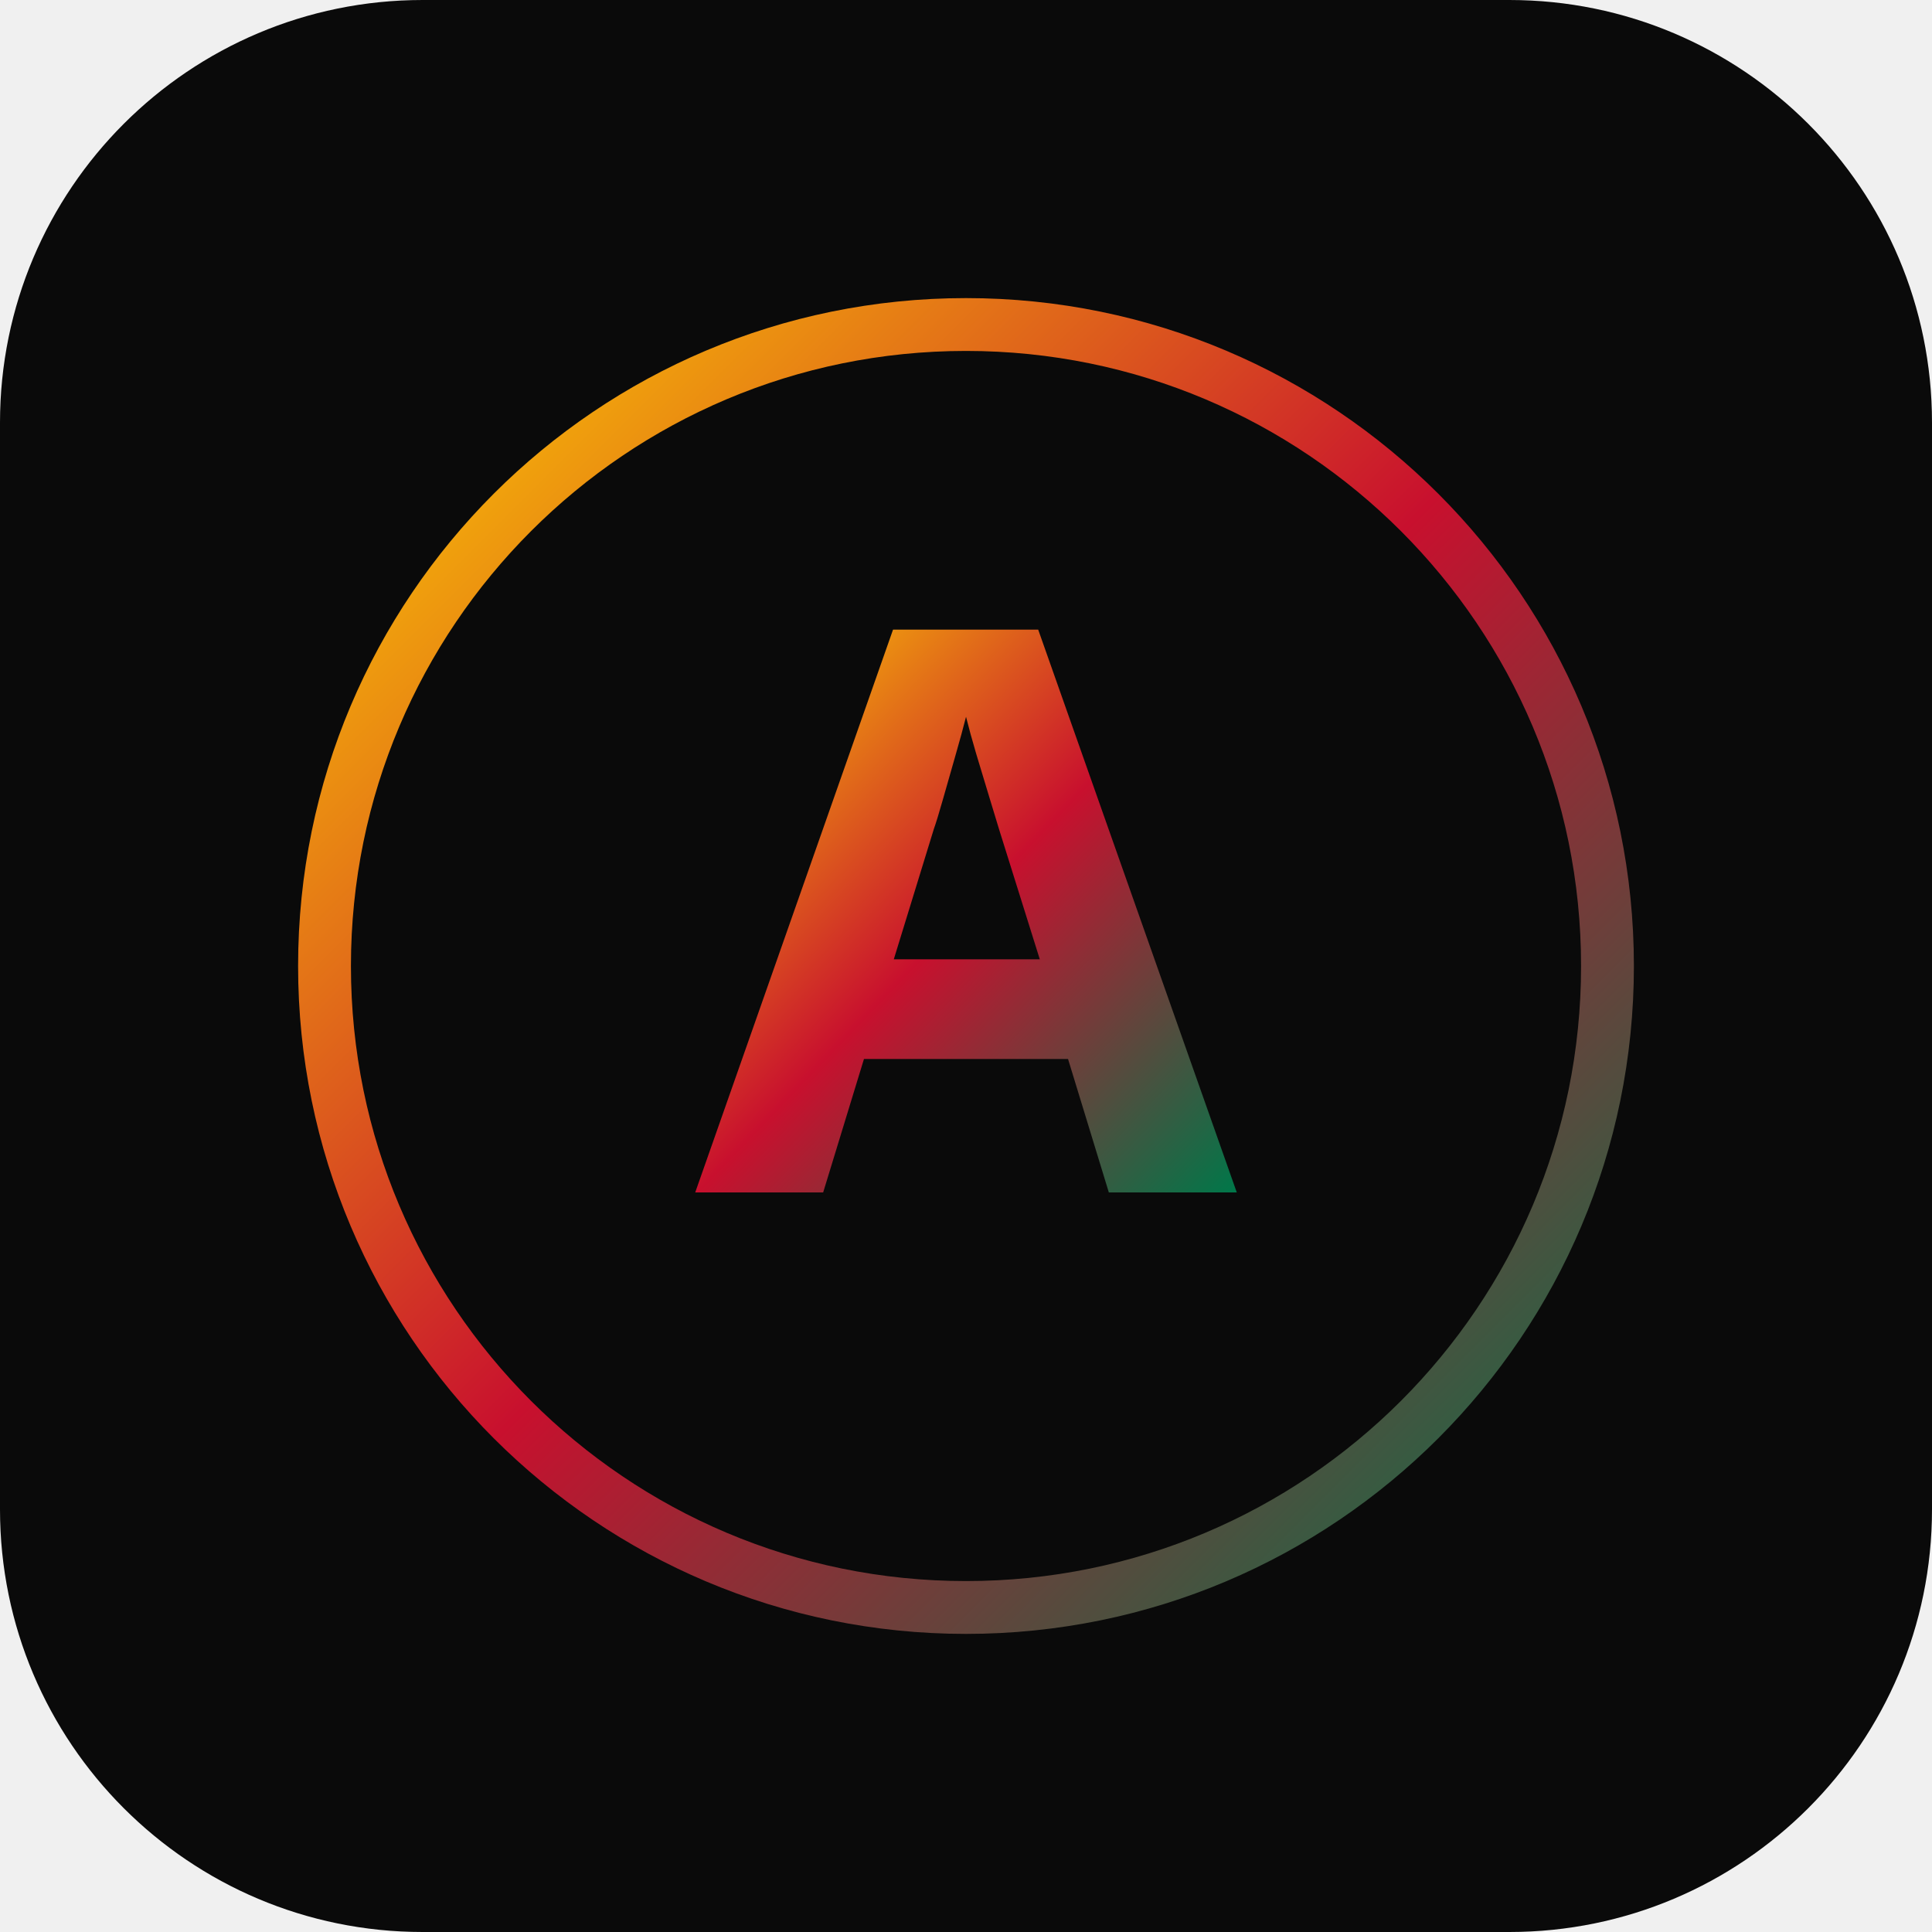
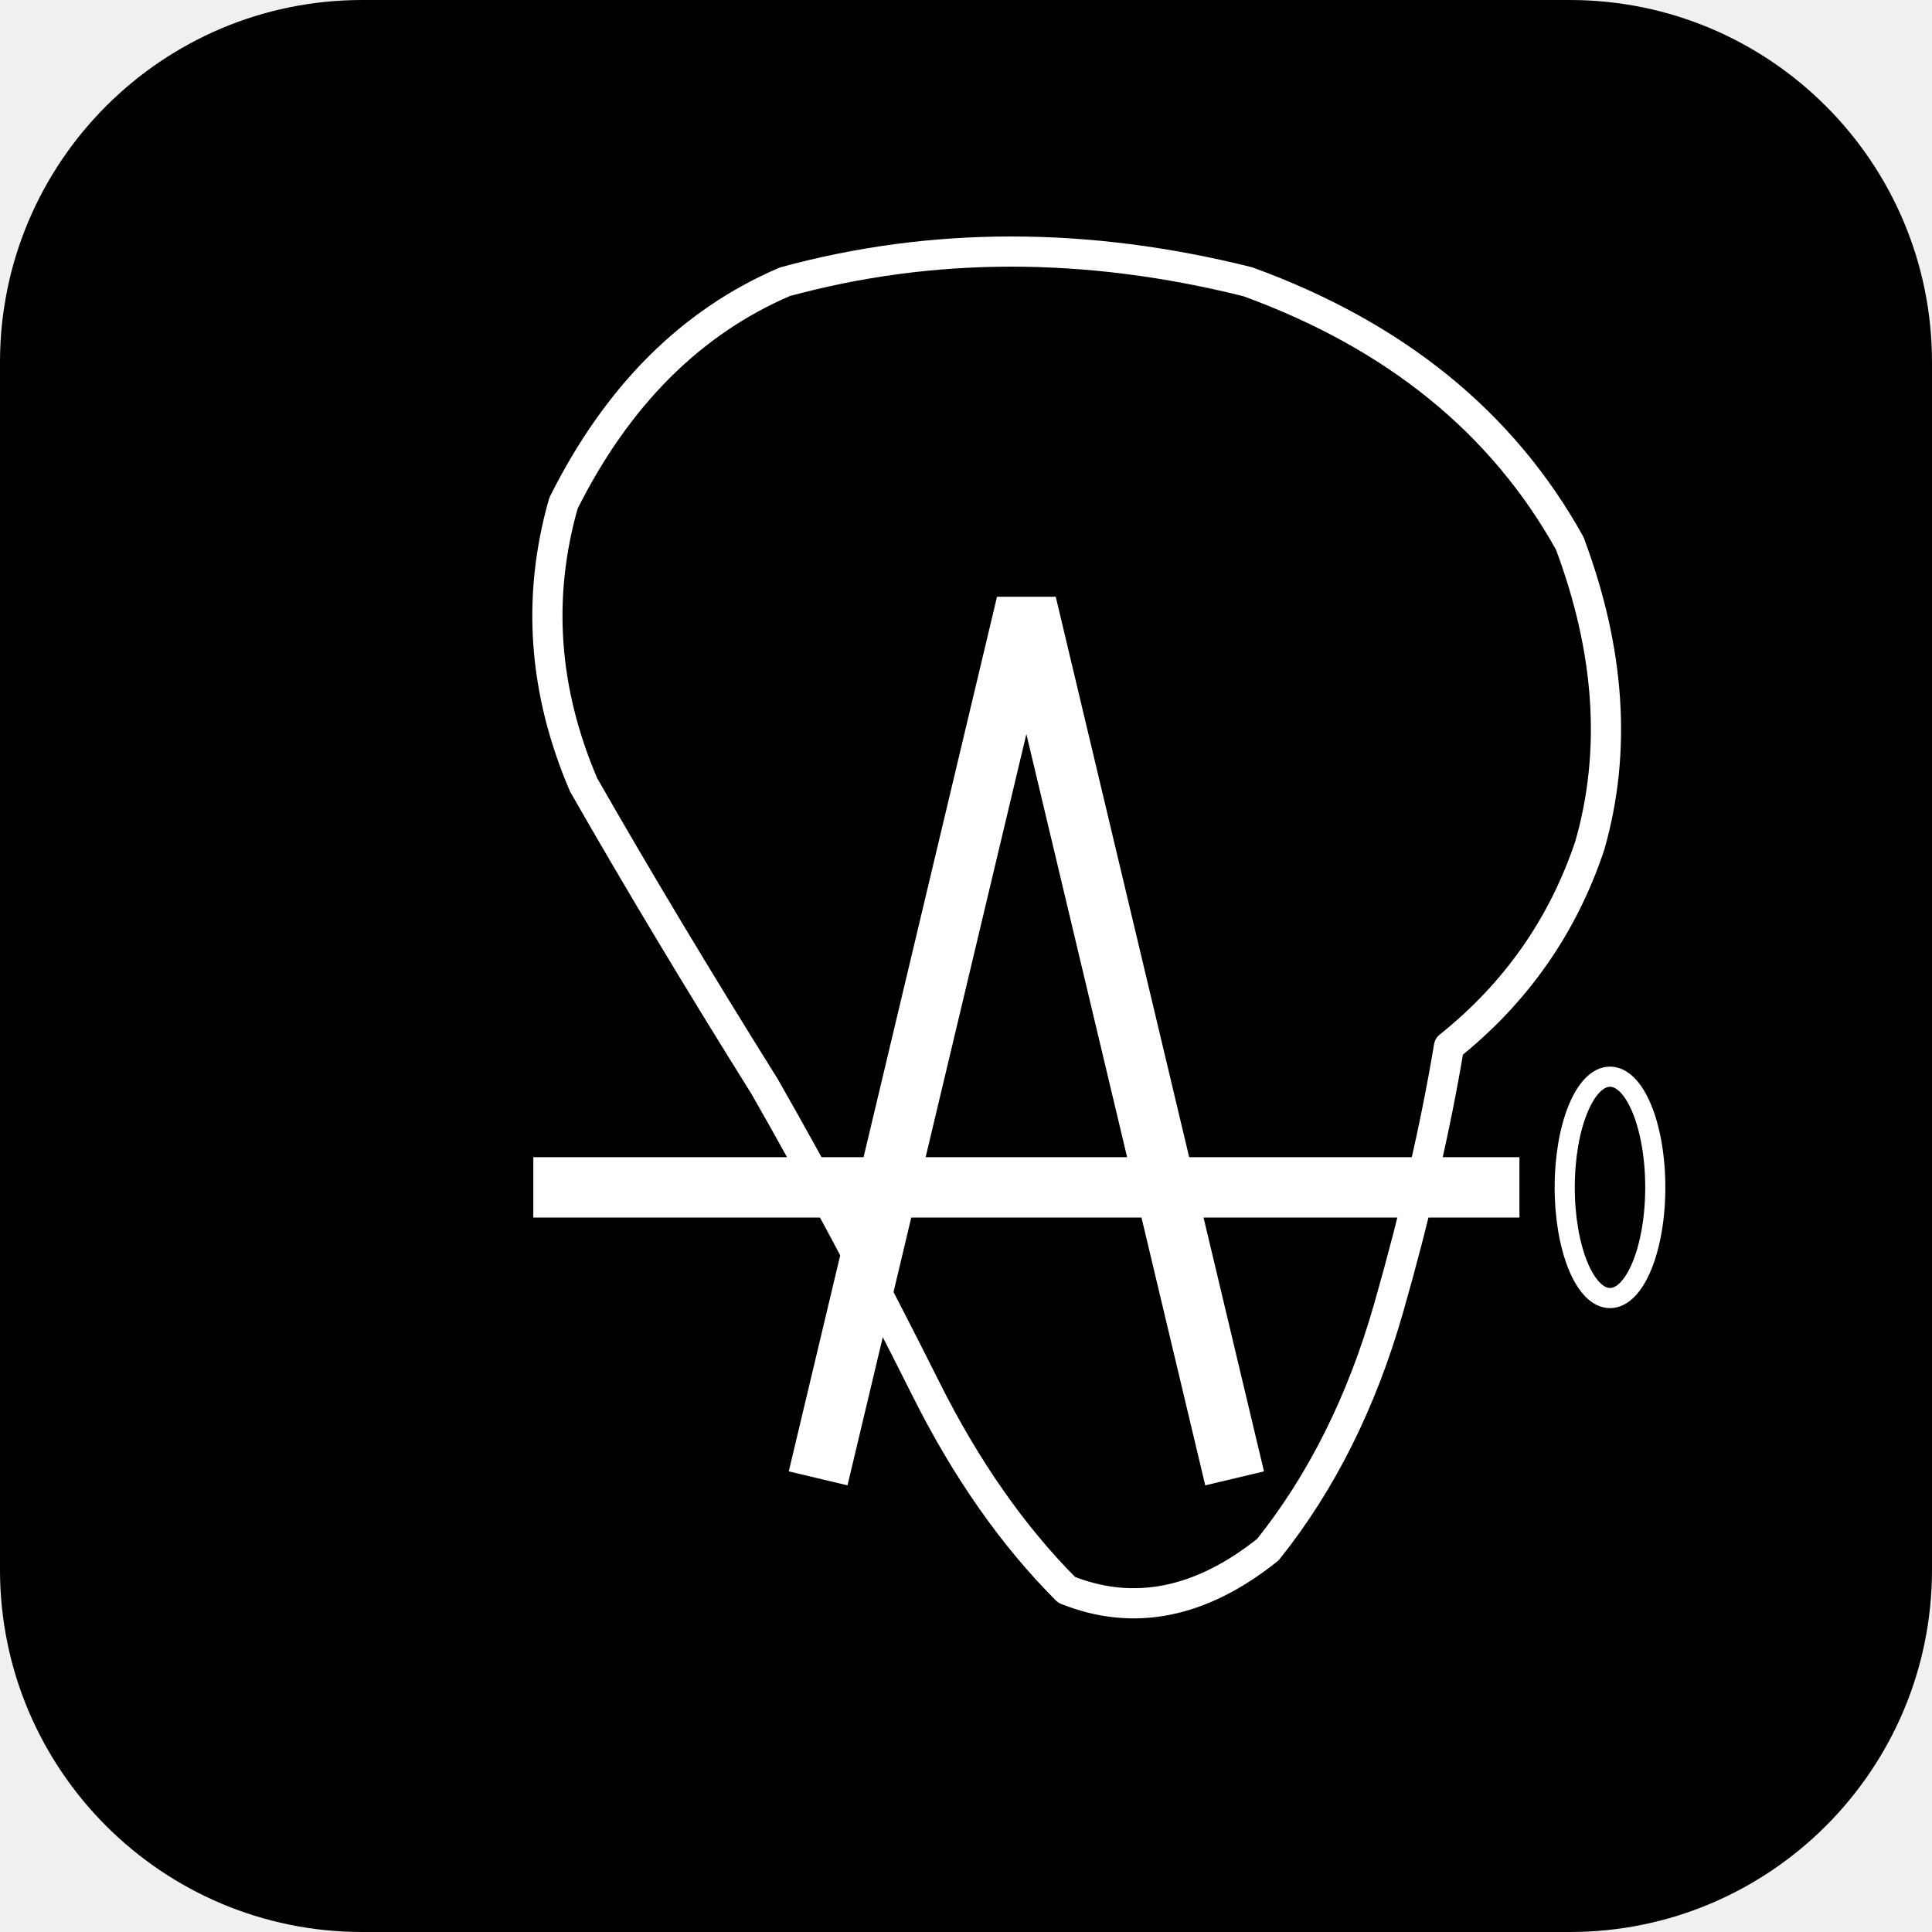
- <svg xmlns="http://www.w3.org/2000/svg" viewBox="0 0 512 512" width="512" height="512">
-   <defs>
-     <linearGradient id="g" x1="0" y1="0" x2="1" y2="1">
-       <stop offset="0%" stop-color="#FFD700" />
-       <stop offset="50%" stop-color="#C8102E" />
-       <stop offset="100%" stop-color="#007749" />
-     </linearGradient>
-   </defs>
-   <rect width="512" height="512" rx="112" fill="#0a0a0a" />
-   <circle cx="256" cy="256" r="170" fill="none" stroke="url(#g)" stroke-width="14" />
-   <text x="256" y="316" text-anchor="middle" font-family="Bebas Neue, Anton, sans-serif" font-size="208" font-weight="900" fill="url(#g)">A</text>
+ <svg xmlns="http://www.w3.org/2000/svg" viewBox="0 0 192 192" width="512" height="512" preserveAspectRatio="xMidYMid meet" role="img" aria-label="ANARCHISM.AFRICA — circle-A over African continent">
+   <rect width="192" height="192" rx="36" fill="#000" />
+   <path d="M 78 28        Q 100 22 124 28        Q 146 36 156 54        Q 162 70 158 84        Q 154 96 144 104        Q 142 116 138 130        Q 134 144 126 154        Q 116 162 106 158        Q 98 150 92 138        Q 84 122 76 108        Q 66 92 58 78        Q 52 64 56 50        Q 64 34 78 28 Z" fill="none" stroke="#fff" stroke-width="3" stroke-linejoin="round" />
+   <ellipse cx="160" cy="118" rx="4.5" ry="11" fill="none" stroke="#fff" stroke-width="2" />
+   <path d="M 82 144 L 102 60 L 122 144" fill="none" stroke="#fff" stroke-width="6" stroke-linecap="square" stroke-linejoin="miter" />
+   <line x1="56" y1="118" x2="148" y2="118" stroke="#fff" stroke-width="6" stroke-linecap="square" />
</svg>
